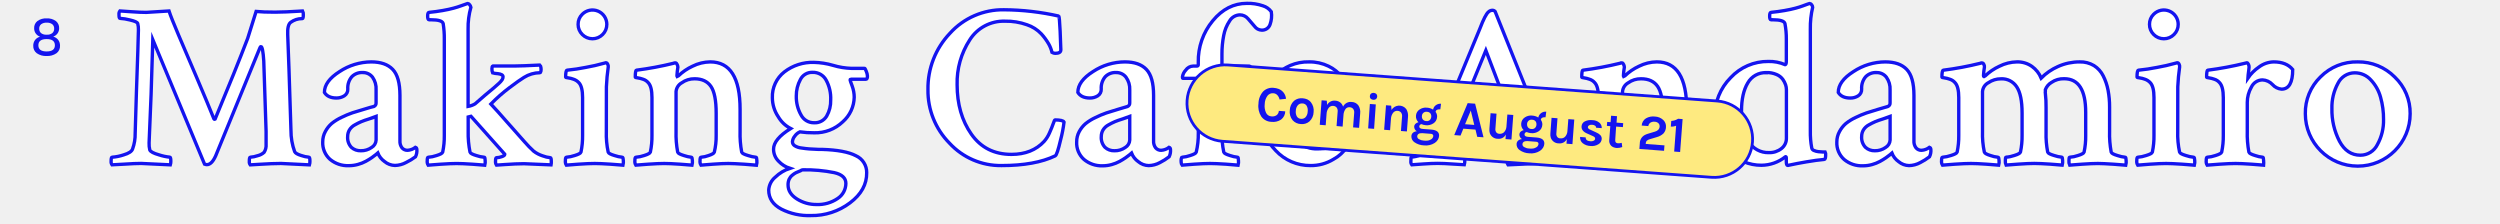
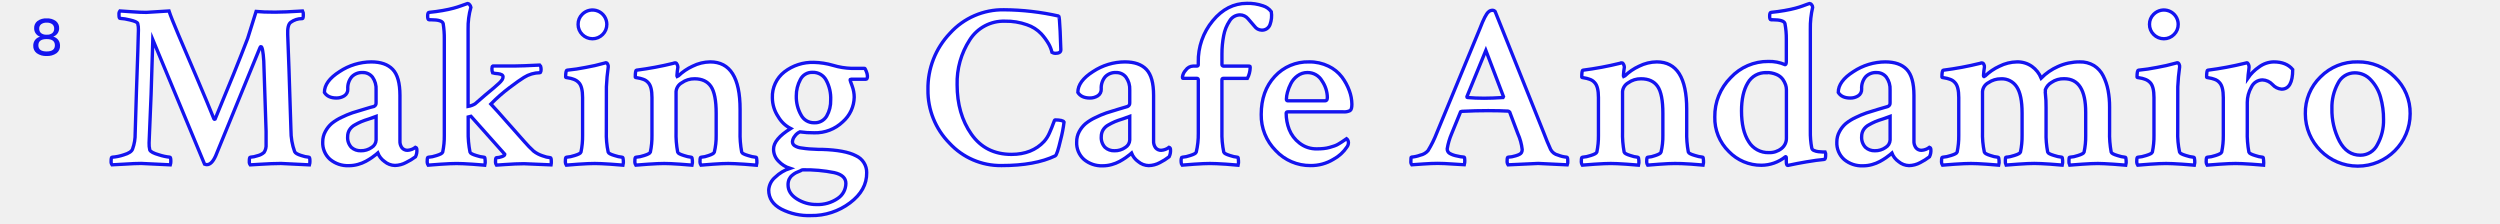
<svg xmlns="http://www.w3.org/2000/svg" id="Layer_1" data-name="Layer 1" viewBox="0 0 892.57 79.7">
  <defs>
-     <style>.cls-1{fill:#fff;stroke-width:1.2px;}.cls-1,.cls-3{stroke:#1414ef;stroke-miterlimit:10;}.cls-2{fill:#1414ef;}.cls-3{fill:#feea80;}</style>
+     <style>.cls-1{fill:#fff;stroke:#1414ef;stroke-miterlimit:10;stroke-width:1.2px;}.cls-2{fill:#1414ef;}</style>
  </defs>
  <path class="cls-1" d="M52.24,4.42q.41,0,8.1-.5.74,2.31,3.39,8.55t6.49,15.2q3.84,9,6.15,14.75c0,.11.08.17.25.17a.22.22,0,0,0,.25-.25q7.27-17.43,11.57-28.67l3-9.58q2.48.25,6.77.25,3.22,0,9.83-.41a2.4,2.4,0,0,1,.25,1.32q0,1.4-.33,1.4h-.17a6.72,6.72,0,0,0-4,1.32q-1.24.91-1.07,4.46.33,7.35,1.16,34.12a21.83,21.83,0,0,0,1.32,7.6q.33.74,2.31,1.36a11.1,11.1,0,0,0,2.81.62q.33,0,.33,1.49a4,4,0,0,1-.17,1.24l-10.16-.5q-1.65,0-3.47.08l-4,.21-3.51.21a1.76,1.76,0,0,1-.33-1.24q0-1.49.33-1.49a9.76,9.76,0,0,0,2.64-.54,5.18,5.18,0,0,0,2.31-1.2A4.63,4.63,0,0,0,95,51.51V46.88l-.83-25.11q-.33-5.12-1-5.12-.25,0-.41.5L77,55.64q-1.41,3.14-3.14,3.14a2.74,2.74,0,0,1-.83-.17L54.56,14.17Q54,34.74,53.23,51a9.11,9.11,0,0,0,.25,2.56q.41.91,3.3,1.73a17.84,17.84,0,0,0,3.88.83q.33,0,.33,1.49a4,4,0,0,1-.17,1.24q-9.91-.5-10.41-.5-2.23,0-5.91.25t-4.5.25a1.91,1.91,0,0,1-.33-1.32q0-1.4.33-1.4a16.52,16.52,0,0,0,4.13-.83q2.81-.82,3.22-2.15a15.37,15.37,0,0,0,.91-5.54q.16-6.28.45-14.83t.5-14.58q.21-6,.21-7.52a7.9,7.9,0,0,0-.25-2.31q-.25-.66-2.77-1.24a18.71,18.71,0,0,0-3.59-.58c-.22,0-.33-.47-.33-1.4a1.76,1.76,0,0,1,.33-1.24l4.25.29Q50.09,4.42,52.24,4.42Z" />
  <path class="cls-1" d="M132.54,22.1q5.12,0,7.68,2.69T142.79,34V50.27a3.77,3.77,0,0,0,.74,2.52,2.48,2.48,0,0,0,2,.87,5.15,5.15,0,0,0,2.81-1.07c.33.11.5.41.5.91a4.91,4.91,0,0,1-.5,2.48A20.44,20.44,0,0,1,145,58a8.61,8.61,0,0,1-4,1.07,6,6,0,0,1-3.72-1.41,6.77,6.77,0,0,1-2.4-3.06l-.62.54q-.54.46-1.49,1.12a24.47,24.47,0,0,1-2.15,1.32,13.18,13.18,0,0,1-2.81,1.12,12,12,0,0,1-3.26.45,9.86,9.86,0,0,1-6.73-2.27,7.85,7.85,0,0,1-2.6-6.24,7.61,7.61,0,0,1,.95-3.72,9.88,9.88,0,0,1,2.27-2.85,16.92,16.92,0,0,1,3.55-2.19,33.8,33.8,0,0,1,3.84-1.61Q127.5,39.78,130,39T133.53,38a1.3,1.3,0,0,0,.74-1.32V32.1A7.09,7.09,0,0,0,133,27.55a4.31,4.31,0,0,0-3.55-1.65,5,5,0,0,0-3.88,1.53,6.18,6.18,0,0,0-1.4,4.34,2.68,2.68,0,0,1-1.24,2.44,5.14,5.14,0,0,1-2.81.78q-3.06,0-4.3-2,0-4,5.41-7.43A20.72,20.72,0,0,1,132.54,22.1Zm-3.72,31.72a6.4,6.4,0,0,0,3.84-1.16A3.27,3.27,0,0,0,134.28,50V41.6q-.58.25-2.44.83t-2.85,1a22.54,22.54,0,0,0-2.31,1.16,5,5,0,0,0-1.94,1.82,4.55,4.55,0,0,0-.62,2.31,5.09,5.09,0,0,0,1.32,3.88A4.75,4.75,0,0,0,128.83,53.82Z" />
  <path class="cls-1" d="M187.07,27.64q-1.65,1-5.25,3.72a58.37,58.37,0,0,0-6.57,5.78q2.4,2.56,6,6.69t6,6.77a39.67,39.67,0,0,0,3.3,3.39,10.45,10.45,0,0,0,3.18,1.65,10,10,0,0,0,2.77.66q.33,0,.33,1.4a4.85,4.85,0,0,1-.08,1.16q-9.09-.41-9.67-.41-1.57,0-3.18.08l-3.55.21-3.1.21a2.24,2.24,0,0,1-.33-1.49c0-.77.11-1.16.33-1.16a5.94,5.94,0,0,0,1.9-.37q1.07-.37,1.07-.79c0-.11,0-.17-.08-.17L168.15,41.52l-1,.25v5.12a33.78,33.78,0,0,0,.66,7.44q.16.58,2.23,1.2a12,12,0,0,0,2.89.62c.17,0,.26.4.29,1.2a4.68,4.68,0,0,1-.12,1.61q-.58-.08-4.38-.33t-5.7-.25q-2,0-5.74.25t-4.42.33a2.42,2.42,0,0,1-.33-1.57q0-1.24.33-1.24a11.52,11.52,0,0,0,3-.62q2-.62,2.19-1.2a27,27,0,0,0,.58-6V14a32.61,32.61,0,0,0-.41-5.62q-.41-1.32-4.3-1.32h-.74q-.5,0-.5-1.32t.5-1.32q2.56-.25,4.87-.66t3.84-.83q1.53-.41,2.64-.83t2.35-.83h.17a.89.89,0,0,1,.66.46,2.27,2.27,0,0,1,.41.87,26.62,26.62,0,0,0-1,7.77V38a7.47,7.47,0,0,0,2.48-.91q1.73-1.57,3.76-3.26l2.93-2.44q.91-.74,1.82-1.61a7.33,7.33,0,0,0,1.2-1.36,2,2,0,0,0,.29-1q0-.91-1.86-1.12a8.27,8.27,0,0,1-1.86-.29,3.69,3.69,0,0,1-.25-1.45q0-.87.33-1h8q2.23,0,8.76-.33a1.29,1.29,0,0,1,.41.91,3.72,3.72,0,0,1,0,1.24c-.08.39-.21.58-.37.58A10.85,10.85,0,0,0,187.07,27.64Z" />
  <path class="cls-1" d="M216.48,46.88a30.37,30.37,0,0,0,.66,7.44q.16.58,2.23,1.2a12.15,12.15,0,0,0,2.81.62c.22,0,.34.4.37,1.2a4.69,4.69,0,0,1-.12,1.61q-.58-.08-4.42-.33t-5.66-.25q-2.07,0-5.82.25t-4.34.33a2.42,2.42,0,0,1-.33-1.57q0-1.24.33-1.24a12,12,0,0,0,3-.62q2.06-.62,2.23-1.2a27,27,0,0,0,.58-6V34.82q0-3.88-1.32-5.29a4.59,4.59,0,0,0-1.9-1.24,8.68,8.68,0,0,0-2-.5c-.55-.05-.83-.14-.83-.25q0-2.4.5-2.48a63.43,63.43,0,0,0,6.69-1,64.79,64.79,0,0,0,6.53-1.49,4.78,4.78,0,0,0,.66-.17q.41,0,.66.58a1.52,1.52,0,0,1,.17.91,70.82,70.82,0,0,0-.66,7.1Zm-8.59-34.57a5,5,0,0,1-1.49-3.63,4.89,4.89,0,0,1,1.49-3.59,5.12,5.12,0,0,1,8.76,3.59,5,5,0,0,1-1.49,3.63,5.09,5.09,0,0,1-7.27,0Z" />
  <path class="cls-1" d="M253.57,22.1q10.66,0,10.66,16.94v7.85a34.58,34.58,0,0,0,.58,7.44q.16.58,2.27,1.2a12.65,12.65,0,0,0,2.85.62c.17,0,.26.4.29,1.2a4.68,4.68,0,0,1-.12,1.61q-.5-.08-4.34-.33T260,58.37q-2,0-5.49.25t-4.25.33a2.42,2.42,0,0,1-.33-1.57q0-1.24.33-1.24a9.82,9.82,0,0,0,2.77-.62q1.86-.62,2-1.2a23.73,23.73,0,0,0,.66-6V40.44q0-6.86-1.86-9.58T248,28.13a7.65,7.65,0,0,0-4.63,1.45,4,4,0,0,0-2,3.1V46.88a34.58,34.58,0,0,0,.58,7.44q.16.58,2.19,1.2a11.88,11.88,0,0,0,2.69.62c.22,0,.34.4.37,1.2a4.69,4.69,0,0,1-.12,1.61q-.66-.08-4.34-.33t-5.58-.25q-2,0-5.74.25t-4.42.33a2.42,2.42,0,0,1-.33-1.57q0-1.24.33-1.24a11.52,11.52,0,0,0,3-.62q2-.62,2.19-1.2a27,27,0,0,0,.58-6V34.82q0-3.88-1.32-5.29a4,4,0,0,0-1.86-1.24,9.41,9.41,0,0,0-2-.5c-.52-.05-.78-.14-.78-.25q0-2.4.41-2.48a117.19,117.19,0,0,0,13.3-2.48.54.54,0,0,1,.21-.12.79.79,0,0,1,.25,0h.21c.22,0,.41.19.58.58a2.51,2.51,0,0,1,.25.91,28.15,28.15,0,0,0-.33,3,.65.65,0,0,0,.08.41,1.23,1.23,0,0,0,.41-.25,18.32,18.32,0,0,1,5.08-3.47A14.46,14.46,0,0,1,253.57,22.1Z" />
  <path class="cls-1" d="M290.58,22.27a26.18,26.18,0,0,1,6.86,1.07A25.46,25.46,0,0,0,304,24.41h4.71c.11,0,.3.36.58,1.07a5.08,5.08,0,0,1,.41,1.65q0,1.16-.5,1.16h-5.37c-.22,0-.33.08-.33.25s.25.77.74,2.15a11.7,11.7,0,0,1,.74,4,12,12,0,0,1-4.09,8.8,14.15,14.15,0,0,1-10.2,3.92,34.18,34.18,0,0,1-5.12-.33,4.43,4.43,0,0,0-1.82,1.53,3.52,3.52,0,0,0-.83,2,1.7,1.7,0,0,0,.78,1.4,5.54,5.54,0,0,0,2.44.83q1.65.25,2.81.33t3.3.17h1.24q8.26.25,12.1,2.27a6.5,6.5,0,0,1,3.84,6.07q.08,6.2-5.95,10.74a22.57,22.57,0,0,1-14,4.54,21.47,21.47,0,0,1-10.53-2.31q-4.5-2.4-4.5-6.77a6.43,6.43,0,0,1,2.35-4.63A13.67,13.67,0,0,1,282,60.1a9.43,9.43,0,0,1-4-2.52,6,6,0,0,1-1.82-4.34q0-3.55,6.11-7.35a10.94,10.94,0,0,1-4.46-4.25,12.15,12.15,0,0,1-2.07-6.73,11.15,11.15,0,0,1,4.3-9.25A16.42,16.42,0,0,1,290.58,22.27ZM302,65.47q0-2.89-4.17-3.84a52.47,52.47,0,0,0-11.19-1,1.34,1.34,0,0,0-.41.08,3.67,3.67,0,0,0-.41.25q-1.07.41-1.65.7a7.12,7.12,0,0,0-1.32.91,4,4,0,0,0-1.12,1.45,4.8,4.8,0,0,0-.37,2q0,3,3.14,5a12.87,12.87,0,0,0,7,2,12.48,12.48,0,0,0,7.56-2.15A6.44,6.44,0,0,0,302,65.47ZM284.3,34.25A13.07,13.07,0,0,0,286,41.06a5.13,5.13,0,0,0,4.63,2.77,4.91,4.91,0,0,0,4.5-2.35,11,11,0,0,0,1.45-5.82,13.57,13.57,0,0,0-1.65-7.1,5.28,5.28,0,0,0-4.79-2.73,4.66,4.66,0,0,0-4.38,2.56A12,12,0,0,0,284.3,34.25Z" />
  <path class="cls-1" d="M379.89,43.58a46.19,46.19,0,0,1-1.24,6.4q-1.24,5.33-1.9,5.66-7.19,3.47-19.17,3.47a24.8,24.8,0,0,1-18.59-8A26.62,26.62,0,0,1,331.31,32a28.4,28.4,0,0,1,7.85-20.12,25.43,25.43,0,0,1,19.33-8.39A91,91,0,0,1,378,5.74q.25.08.5,5.41t.25,6.65q0,1.24-2,1.24a2.65,2.65,0,0,1-1.16-.33,11.53,11.53,0,0,0-1.2-3.06,21.16,21.16,0,0,0-2.6-3.55,12.58,12.58,0,0,0-5.12-3.26,22.13,22.13,0,0,0-7.85-1.28,14.34,14.34,0,0,0-12.6,6.69,28,28,0,0,0-4.5,16q0,10.41,5.08,17.64t14.33,7.23q7.35,0,11.65-4.63a11.33,11.33,0,0,0,1.94-3.1q.87-1.94,1.32-3.26t.62-1.32Q379.56,42.84,379.89,43.58Z" />
  <path class="cls-1" d="M401.62,22.1q5.12,0,7.68,2.69T411.86,34V50.27a3.77,3.77,0,0,0,.74,2.52,2.48,2.48,0,0,0,2,.87,5.15,5.15,0,0,0,2.81-1.07c.33.11.5.41.5.91a4.91,4.91,0,0,1-.5,2.48,20.44,20.44,0,0,1-3.3,2.07,8.61,8.61,0,0,1-4,1.07,6,6,0,0,1-3.72-1.41,6.77,6.77,0,0,1-2.4-3.06l-.62.54q-.54.46-1.49,1.12a24.47,24.47,0,0,1-2.15,1.32,13.18,13.18,0,0,1-2.81,1.12,12,12,0,0,1-3.26.45A9.86,9.86,0,0,1,387,56.92a7.85,7.85,0,0,1-2.6-6.24A7.61,7.61,0,0,1,385.3,47a9.88,9.88,0,0,1,2.27-2.85,16.92,16.92,0,0,1,3.55-2.19A33.8,33.8,0,0,1,395,40.32q1.61-.54,4.13-1.28T402.61,38a1.3,1.3,0,0,0,.74-1.32V32.1A7.09,7.09,0,0,0,402,27.55a4.31,4.31,0,0,0-3.55-1.65,5,5,0,0,0-3.88,1.53,6.18,6.18,0,0,0-1.4,4.34,2.68,2.68,0,0,1-1.24,2.44,5.14,5.14,0,0,1-2.81.78q-3.06,0-4.3-2,0-4,5.41-7.43A20.72,20.72,0,0,1,401.62,22.1ZM397.9,53.82a6.4,6.4,0,0,0,3.84-1.16A3.27,3.27,0,0,0,403.35,50V41.6q-.58.25-2.44.83t-2.85,1a22.54,22.54,0,0,0-2.31,1.16,5,5,0,0,0-1.94,1.82,4.55,4.55,0,0,0-.62,2.31,5.09,5.09,0,0,0,1.32,3.88A4.75,4.75,0,0,0,397.9,53.82Z" />
  <path class="cls-1" d="M445.15,1.2a16.27,16.27,0,0,1,5.74.87,5.77,5.77,0,0,1,3,2.11,9.27,9.27,0,0,1-.45,4.58,3,3,0,0,1-3,2,3.22,3.22,0,0,1-2.52-1.36q-1.12-1.36-2.35-2.73a3.8,3.8,0,0,0-2.89-1.36A4.4,4.4,0,0,0,439,7.48a13.9,13.9,0,0,0-2.11,5.21,33.72,33.72,0,0,0-.62,6.69v3.8c0,.06.05.14.17.25a.47.47,0,0,0,.33.17h9.09a.66.66,0,0,1,.41.08.87.87,0,0,1,.08.5,8.5,8.5,0,0,1-1,3.8h-8.59a.44.44,0,0,0-.5.5V46.88a31.59,31.59,0,0,0,.66,7.44q.16.58,2.19,1.2a11.67,11.67,0,0,0,2.77.62c.17,0,.26.4.29,1.2a4.68,4.68,0,0,1-.12,1.61q-.5-.08-4.3-.33t-5.78-.25q-2,0-5.62.25t-4.3.33a1.56,1.56,0,0,1-.33-.91,4.93,4.93,0,0,1,0-1.28c.05-.41.17-.62.33-.62a11.07,11.07,0,0,0,2.89-.62q2-.62,2.15-1.2a27.39,27.39,0,0,0,.74-6.77v-19c0-.38-.17-.58-.5-.58h-5c-.11,0-.17-.17-.17-.5a4.41,4.41,0,0,1,1.16-2.4A3.32,3.32,0,0,1,426,23.59h1.32a.44.44,0,0,0,.5-.5v-.83A22.47,22.47,0,0,1,433,7.4Q438.13,1.2,445.15,1.2Z" />
  <path class="cls-1" d="M467.38,22.1a15.32,15.32,0,0,1,6.94,1.53,13.07,13.07,0,0,1,4.79,3.88,19.21,19.21,0,0,1,2.64,4.87,14.24,14.24,0,0,1,.91,4.83q0,1.82-.62,2.27a4.69,4.69,0,0,1-2.52.45H459.78q-.58,0-.58.5a16.06,16.06,0,0,0,1.07,5.78,11.36,11.36,0,0,0,3.68,4.87,9.72,9.72,0,0,0,6.24,2.07,22.66,22.66,0,0,0,2.4-.12,12.37,12.37,0,0,0,2.15-.41q1-.29,1.73-.54a7.09,7.09,0,0,0,1.53-.74l1.12-.7q.33-.21,1.65-1.12a1.36,1.36,0,0,1,.41.5,1.6,1.6,0,0,1,.25.83,2.54,2.54,0,0,1-.5,1.57,13.46,13.46,0,0,1-4.87,4.46,15.33,15.33,0,0,1-8.18,2.23,16.73,16.73,0,0,1-12.39-5.33,17.82,17.82,0,0,1-5.2-12.93q0-8.34,4.83-13.55A16,16,0,0,1,467.38,22.1Zm-.58,3.8a5.84,5.84,0,0,0-3.55,1.16,7.79,7.79,0,0,0-2.4,2.81,15.78,15.78,0,0,0-1.2,3.1,10.1,10.1,0,0,0-.37,2.44c0,.39.17.58.5.58h13.38q.74,0,.74-1.24A10.71,10.71,0,0,0,472,28.88,5.92,5.92,0,0,0,466.8,25.9Z" />
  <path class="cls-1" d="M533.8,4.09l17.35,43.29q1.24,3.3,2.48,6a4,4,0,0,0,2.64,2,11,11,0,0,0,3.14.74q.33,0,.33,1.49a2.78,2.78,0,0,1-.17,1.24q-9.91-.5-10.41-.5t-10.74.5a2.33,2.33,0,0,1-.33-1.53c0-.8.11-1.2.33-1.2a10.65,10.65,0,0,0,2.73-.5q1.73-.5,2.07-1.16a2.36,2.36,0,0,0,.25-1.07,19,19,0,0,0-1.57-5.7L539,40a.91.91,0,0,0-.58-.33q-2.64-.16-7.1-.17t-9.42.25c-.33,0-.5.11-.5.33l-3.14,7.68a23.45,23.45,0,0,0-1.57,5.37,1.84,1.84,0,0,0,.91,1.65,8.27,8.27,0,0,0,2.6.91,14.26,14.26,0,0,0,2.52.41q.25.08.25,1.16a5.41,5.41,0,0,1-.17,1.57q-.41,0-3.88-.25t-5.62-.25q-2.15,0-5.08.21l-4.17.29a1.76,1.76,0,0,1-.33-1.24q0-1.49.17-1.49a11.94,11.94,0,0,0,3.18-.7,5.1,5.1,0,0,0,2.77-1.61A39.26,39.26,0,0,0,513,47.38l15.37-37.18q1.9-5,3.06-5.95a2.11,2.11,0,0,1,1.4-.58A1.35,1.35,0,0,1,533.8,4.09Zm-9.91,30.73q2.89.25,5.95.25,2.89,0,6.77-.25l.17-.33L530.49,18l-6.77,16.52C523.72,34.71,523.77,34.82,523.88,34.82Z" />
  <path class="cls-1" d="M591.54,22.1Q602.2,22.1,602.2,39v7.85a34.58,34.58,0,0,0,.58,7.44q.16.58,2.27,1.2a12.65,12.65,0,0,0,2.85.62c.17,0,.26.4.29,1.2a4.68,4.68,0,0,1-.12,1.61q-.5-.08-4.34-.33T598,58.37q-2,0-5.49.25t-4.25.33a2.42,2.42,0,0,1-.33-1.57q0-1.24.33-1.24a9.82,9.82,0,0,0,2.77-.62q1.86-.62,2-1.2a23.73,23.73,0,0,0,.66-6V40.44q0-6.86-1.86-9.58t-5.91-2.73a7.65,7.65,0,0,0-4.63,1.45,4,4,0,0,0-2,3.1V46.88a34.58,34.58,0,0,0,.58,7.44q.16.58,2.19,1.2a11.88,11.88,0,0,0,2.69.62c.22,0,.34.4.37,1.2a4.69,4.69,0,0,1-.12,1.61q-.66-.08-4.34-.33t-5.58-.25q-2,0-5.74.25t-4.42.33a2.42,2.42,0,0,1-.33-1.57q0-1.24.33-1.24a11.52,11.52,0,0,0,3-.62q2-.62,2.19-1.2a27,27,0,0,0,.58-6V34.82q0-3.88-1.32-5.29a4,4,0,0,0-1.86-1.24,9.41,9.41,0,0,0-2-.5c-.52-.05-.78-.14-.78-.25q0-2.4.41-2.48a117.19,117.19,0,0,0,13.3-2.48.54.54,0,0,1,.21-.12.79.79,0,0,1,.25,0h.21c.22,0,.41.19.58.58a2.51,2.51,0,0,1,.25.91,28.15,28.15,0,0,0-.33,3,.65.65,0,0,0,.08.41,1.23,1.23,0,0,0,.41-.25,18.32,18.32,0,0,1,5.08-3.47A14.46,14.46,0,0,1,591.54,22.1Z" />
  <path class="cls-1" d="M631.36,21.94a14.2,14.2,0,0,1,6,1.16q.41,0,.41-1.32V14a28.8,28.8,0,0,0-.5-5.62q-.41-1.32-4.3-1.32h-.66q-.5,0-.5-1.32t.5-1.32q2.48-.25,4.83-.66t3.88-.83q1.53-.41,2.64-.83l1.69-.62a4.26,4.26,0,0,1,.66-.21h.17a.89.89,0,0,1,.66.46,1.5,1.5,0,0,1,.33.87,31.62,31.62,0,0,0-.83,7.77V46.72a30.28,30.28,0,0,0,.5,6.11,1.22,1.22,0,0,0,.83.91,5.06,5.06,0,0,0,1.57.41q.83.08,1.57.12l.83,0a1.73,1.73,0,0,1,.17,1q0,1.65-.5,1.65-1.16.08-2.93.33t-3.47.54l-3.22.58q-1.53.29-3.43.7-.5,0-.5-1.41V56.3a.37.37,0,0,0-.12-.33c-.08-.05-.15-.05-.21,0A13.79,13.79,0,0,1,628.88,59a16,16,0,0,1-11.65-4.92,16.68,16.68,0,0,1-5-12.35,19.37,19.37,0,0,1,5.66-14A18.09,18.09,0,0,1,631.36,21.94Zm-.74,4A7.23,7.23,0,0,0,624,29.62q-2.23,3.72-2.23,10,0,7,2.56,10.95a8.11,8.11,0,0,0,7.19,3.92A6.86,6.86,0,0,0,636.07,53a4.58,4.58,0,0,0,1.73-3.68V32a5.74,5.74,0,0,0-.29-1.73,7.71,7.71,0,0,0-1-1.94,5.28,5.28,0,0,0-2.23-1.73A8.77,8.77,0,0,0,630.62,25.9Z" />
  <path class="cls-1" d="M673.08,22.1q5.12,0,7.68,2.69T683.33,34V50.27a3.77,3.77,0,0,0,.74,2.52,2.48,2.48,0,0,0,2,.87,5.15,5.15,0,0,0,2.81-1.07c.33.11.5.41.5.91a4.91,4.91,0,0,1-.5,2.48,20.44,20.44,0,0,1-3.3,2.07,8.61,8.61,0,0,1-4,1.07,6,6,0,0,1-3.72-1.41,6.77,6.77,0,0,1-2.4-3.06l-.62.54q-.54.46-1.49,1.12a24.47,24.47,0,0,1-2.15,1.32,13.18,13.18,0,0,1-2.81,1.12,12,12,0,0,1-3.26.45,9.86,9.86,0,0,1-6.73-2.27,7.85,7.85,0,0,1-2.6-6.24,7.61,7.61,0,0,1,.95-3.72A9.88,9.88,0,0,1,659,44.12a16.92,16.92,0,0,1,3.55-2.19,33.8,33.8,0,0,1,3.84-1.61q1.61-.54,4.13-1.28T674.07,38a1.3,1.3,0,0,0,.74-1.32V32.1a7.09,7.09,0,0,0-1.32-4.54,4.31,4.31,0,0,0-3.55-1.65,5,5,0,0,0-3.88,1.53,6.18,6.18,0,0,0-1.4,4.34,2.68,2.68,0,0,1-1.24,2.44,5.14,5.14,0,0,1-2.81.78q-3.06,0-4.3-2,0-4,5.41-7.43A20.72,20.72,0,0,1,673.08,22.1Zm-3.72,31.72a6.4,6.4,0,0,0,3.84-1.16A3.27,3.27,0,0,0,674.82,50V41.6q-.58.25-2.44.83t-2.85,1a22.54,22.54,0,0,0-2.31,1.16,5,5,0,0,0-1.94,1.82,4.55,4.55,0,0,0-.62,2.31A5.09,5.09,0,0,0,666,52.58,4.75,4.75,0,0,0,669.37,53.82Z" />
  <path class="cls-1" d="M720.09,22.1a8.92,8.92,0,0,1,5.37,1.61,9.66,9.66,0,0,1,3.3,4.17,19.48,19.48,0,0,1,6-4.13,18.56,18.56,0,0,1,7.77-1.65,9.38,9.38,0,0,1,5.08,1.32,9.12,9.12,0,0,1,3.3,3.68,19.44,19.44,0,0,1,1.73,5.12,31.48,31.48,0,0,1,.54,6v8.67a34.58,34.58,0,0,0,.58,7.44q.16.58,2.23,1.2a12.15,12.15,0,0,0,2.81.62c.17,0,.26.4.29,1.2a4.68,4.68,0,0,1-.12,1.61q-.58-.08-4.34-.33T749,58.37q-2,0-5.66.25t-4.42.33a3.08,3.08,0,0,1-.25-1.57q0-1.24.25-1.24a11.09,11.09,0,0,0,3-.62q2-.62,2.15-1.2a25.71,25.71,0,0,0,.58-5.78V40.11q0-12-7.68-12a7.52,7.52,0,0,0-4.54,1.32A5.15,5.15,0,0,0,730.25,32c0,.17,0,.39,0,.66a1.61,1.61,0,0,0,0,.66,40.4,40.4,0,0,1,.25,5.12v8.76a32.49,32.49,0,0,0,.58,7.1q.16.58,2.23,1.2a12.15,12.15,0,0,0,2.81.62c.17,0,.26.4.29,1.2a4.69,4.69,0,0,1-.12,1.61q-.58-.08-4.34-.33t-5.66-.25q-2,0-5.66.25t-4.42.33a3.08,3.08,0,0,1-.25-1.57q0-1.24.25-1.24a11.09,11.09,0,0,0,3-.62q2-.62,2.15-1.2a27,27,0,0,0,.58-6V40.36q0-6.44-1.9-9.33a6.29,6.29,0,0,0-5.62-2.89,7.91,7.91,0,0,0-4.54,1.4,3.9,3.9,0,0,0-2.07,3.14V46.88a30.37,30.37,0,0,0,.66,7.44q.16.58,2.15,1.2a11.21,11.21,0,0,0,2.73.62c.22,0,.34.4.37,1.2a4.69,4.69,0,0,1-.12,1.61q-.66-.08-4.34-.33t-5.58-.25q-2.07,0-5.78.25t-4.38.33a2.42,2.42,0,0,1-.33-1.57q0-1.24.33-1.24a12,12,0,0,0,3-.62q2.06-.62,2.23-1.2a27,27,0,0,0,.58-6V34.82q0-3.88-1.32-5.29a4,4,0,0,0-1.86-1.24,9.31,9.31,0,0,0-2-.5c-.55-.05-.83-.14-.83-.25q0-2.4.5-2.48A114.56,114.56,0,0,0,707,22.6a.53.53,0,0,1,.25-.12,1.75,1.75,0,0,1,.41,0q.41,0,.66.58a1.52,1.52,0,0,1,.17.91,28.17,28.17,0,0,0-.33,3c0,.22.05.36.17.41a1.23,1.23,0,0,0,.41-.25,18.32,18.32,0,0,1,5.08-3.47A14.46,14.46,0,0,1,720.09,22.1Z" />
  <path class="cls-1" d="M777.51,46.88a30.37,30.37,0,0,0,.66,7.44q.16.58,2.23,1.2a12.15,12.15,0,0,0,2.81.62c.22,0,.34.4.37,1.2a4.69,4.69,0,0,1-.12,1.61q-.58-.08-4.42-.33t-5.66-.25q-2.07,0-5.82.25t-4.34.33a2.42,2.42,0,0,1-.33-1.57q0-1.24.33-1.24a12,12,0,0,0,3-.62q2.06-.62,2.23-1.2a27,27,0,0,0,.58-6V34.82q0-3.88-1.32-5.29a4.59,4.59,0,0,0-1.9-1.24,8.68,8.68,0,0,0-2-.5c-.55-.05-.83-.14-.83-.25q0-2.4.5-2.48a63.43,63.43,0,0,0,6.69-1,64.79,64.79,0,0,0,6.53-1.49,4.78,4.78,0,0,0,.66-.17q.41,0,.66.58a1.52,1.52,0,0,1,.17.91,70.82,70.82,0,0,0-.66,7.1Zm-8.59-34.57a5,5,0,0,1-1.49-3.63,4.89,4.89,0,0,1,1.49-3.59,5.12,5.12,0,0,1,8.76,3.59,5,5,0,0,1-1.49,3.63,5.09,5.09,0,0,1-7.27,0Z" />
  <path class="cls-1" d="M811.79,22.1q4.54,0,6.77,2.73,0,7-4,7a4.91,4.91,0,0,1-3.22-1.65,5.17,5.17,0,0,0-3.55-1.65,4.43,4.43,0,0,0-4,2.6,11,11,0,0,0-1.45,5.41V46.88a34.58,34.58,0,0,0,.58,7.44q.16.58,2.19,1.2a11.67,11.67,0,0,0,2.77.62c.17,0,.26.4.29,1.2a8.62,8.62,0,0,1,0,1.61q-.66-.08-4.38-.33t-5.62-.25q-2,0-5.74.25t-4.42.33a2.42,2.42,0,0,1-.33-1.57q0-1.24.33-1.24a11.52,11.52,0,0,0,3-.62q2-.62,2.19-1.2a27,27,0,0,0,.58-6V34.82q0-3.88-1.32-5.29a4,4,0,0,0-1.86-1.24,9.41,9.41,0,0,0-2-.5c-.52-.05-.78-.14-.78-.25q0-2.4.41-2.48a117.19,117.19,0,0,0,13.3-2.48,5,5,0,0,1,.66-.17c.22,0,.41.19.58.58a2,2,0,0,1,.21,1q0,.37-.12,1.16t-.21,1.65a10.57,10.57,0,0,0-.12,1.12,15.17,15.17,0,0,1,4-4A9.05,9.05,0,0,1,811.79,22.1Z" />
  <path class="cls-1" d="M841.78,22.1A18.21,18.21,0,0,1,855,27.51a17.7,17.7,0,0,1,5.49,13.09,18.71,18.71,0,0,1-37.42,0,17.8,17.8,0,0,1,5.41-13.14A18.1,18.1,0,0,1,841.78,22.1ZM840.71,26a6.65,6.65,0,0,0-6,3.76,17.77,17.77,0,0,0-2.15,9,24.09,24.09,0,0,0,2.69,11.65q2.68,5,7.48,5a6.73,6.73,0,0,0,6.07-3.8,17.57,17.57,0,0,0,2.19-8.92,28.36,28.36,0,0,0-1.07-8,14.57,14.57,0,0,0-3.47-6.16A7.66,7.66,0,0,0,840.71,26Z" />
  <path class="cls-2" d="M20.8,14.26a3.34,3.34,0,0,1,.63,2A3.15,3.15,0,0,1,20.18,19a5.71,5.71,0,0,1-3.53,1,5.71,5.71,0,0,1-3.53-1,3.15,3.15,0,0,1-1.25-2.66,3.33,3.33,0,0,1,.64-2.06,3.22,3.22,0,0,1,1.79-1.17,3.25,3.25,0,0,1-1.55-1.17,3.12,3.12,0,0,1-.56-1.85A3.07,3.07,0,0,1,13.37,7.5a5.16,5.16,0,0,1,3.28-.94,5.16,5.16,0,0,1,3.28.94,3.07,3.07,0,0,1,1.19,2.55,3.17,3.17,0,0,1-.56,1.86A3.13,3.13,0,0,1,19,13.07,3.27,3.27,0,0,1,20.8,14.26Zm-1.2,1.91q0-2.22-2.95-2.22t-2.95,2.22q0,2.2,2.95,2.2T19.6,16.16ZM14.69,8.65A1.91,1.91,0,0,0,14,10.22a2,2,0,0,0,.67,1.61,3,3,0,0,0,2,.56,3,3,0,0,0,2-.56,2,2,0,0,0,.67-1.61,1.91,1.91,0,0,0-.67-1.57,3,3,0,0,0-2-.55A3,3,0,0,0,14.69,8.65Z" />
-   <path class="cls-3" d="M611.06,63.3,436.42,50.44a13.66,13.66,0,0,1-12.6-14.64h0a13.66,13.66,0,0,1,14.64-12.6L613.09,36.06a13.66,13.66,0,0,1,12.6,14.64h0A13.66,13.66,0,0,1,611.06,63.3Z" />
-   <path class="cls-2" d="M454.69,31.36a6,6,0,0,1,1.85.4,4.11,4.11,0,0,1,2.6,3.52l-2.3.24a3.39,3.39,0,0,0-.78-1.55,2.12,2.12,0,0,0-1.46-.68,2.35,2.35,0,0,0-2.06.88,5.19,5.19,0,0,0-1,3,5.63,5.63,0,0,0,.49,3.13,2.24,2.24,0,0,0,1.88,1.25,2.62,2.62,0,0,0,1.92-.46,2.07,2.07,0,0,0,.75-1.51l2.29.17a3.79,3.79,0,0,1-1.48,2.94,5.12,5.12,0,0,1-3.51.81,4.59,4.59,0,0,1-3.57-1.9,6.81,6.81,0,0,1-1-4.6A6.61,6.61,0,0,1,451,32.63,4.59,4.59,0,0,1,454.69,31.36Z" />
-   <path class="cls-2" d="M465.12,35.09a4.87,4.87,0,0,1,1.63.4,3.48,3.48,0,0,1,1.27,1A4.77,4.77,0,0,1,469,40a4.72,4.72,0,0,1-1.5,3.36,4,4,0,0,1-3.07.93,4.1,4.1,0,0,1-2.94-1.38,4.68,4.68,0,0,1-1-3.55A4.73,4.73,0,0,1,462,36,4.1,4.1,0,0,1,465.12,35.09Zm1.76,4.77a3.36,3.36,0,0,0-.38-2.12,1.8,1.8,0,0,0-1.45-.81,2,2,0,0,0-1.63.57,3.07,3.07,0,0,0-.77,2,3.32,3.32,0,0,0,.39,2.12,1.82,1.82,0,0,0,1.45.81,2,2,0,0,0,1.62-.58A3.07,3.07,0,0,0,466.88,39.86Z" />
-   <path class="cls-2" d="M479.51,38.08a3,3,0,0,1,3.11-1.67A3,3,0,0,1,485,37.66a4.32,4.32,0,0,1,.62,2.87l-.39,5.11-2.14-.16.39-5.11a2.07,2.07,0,0,0-.36-1.5,1.73,1.73,0,0,0-1.28-.59,1.65,1.65,0,0,0-1.44.63,4,4,0,0,0-.74,2.19l-.31,4.1L477.19,45l.39-5.11a2.07,2.07,0,0,0-.36-1.5,1.73,1.73,0,0,0-1.28-.59,1.81,1.81,0,0,0-1.51.65,3.75,3.75,0,0,0-.81,2.22l-.31,4.05-2.12-.16.66-8.75,1.85.14.12,1.53a2.9,2.9,0,0,1,2.9-1.54,3.15,3.15,0,0,1,1.79.64A3,3,0,0,1,479.51,38.08Z" />
-   <path class="cls-2" d="M489.08,34.29a1.21,1.21,0,0,1,.41-.88,1.58,1.58,0,0,1,1.93.15,1.36,1.36,0,0,1-.14,1.82,1.58,1.58,0,0,1-1.93-.15A1.21,1.21,0,0,1,489.08,34.29Zm0,2.83,2.12.16L490.59,46l-2.12-.16Z" />
-   <path class="cls-2" d="M496.82,39.24a3.19,3.19,0,0,1,5.26-.29,4.49,4.49,0,0,1,.61,2.87l-.39,5.11-2.12-.16.39-5.11a2.07,2.07,0,0,0-.36-1.5,1.73,1.73,0,0,0-1.28-.59,1.81,1.81,0,0,0-1.51.65,3.75,3.75,0,0,0-.81,2.22l-.31,4.05-2.12-.16.66-8.75,1.85.14Z" />
-   <path class="cls-2" d="M506.43,43.64a2.84,2.84,0,0,1-.89-2.33,2.81,2.81,0,0,1,1.29-2.22,3.91,3.91,0,0,1,2.54-.66,4.75,4.75,0,0,1,2.29.7,2.38,2.38,0,0,1,1-1.59,2.7,2.7,0,0,1,1.83-.5l-.26,2q-1.55-.12-1.68.91a2.69,2.69,0,0,1,.54,1.74,3.11,3.11,0,0,1-.42,1.43,2.91,2.91,0,0,1-.9.92,4.09,4.09,0,0,1-2.69.67,4.54,4.54,0,0,1-1.58-.39.87.87,0,0,0-.78.81q-.06.81,1.31.91l2.93.22q3,.23,2.83,2.31a3,3,0,0,1-.45,1.35,3.69,3.69,0,0,1-1.11,1.12,5.86,5.86,0,0,1-3.8.87A6.33,6.33,0,0,1,505,50.79a2.46,2.46,0,0,1-1.1-2.17,1.71,1.71,0,0,1,.59-1.25,2.35,2.35,0,0,1,1.35-.5,1.88,1.88,0,0,1-.94-1.68,1.48,1.48,0,0,1,.48-1A2.21,2.21,0,0,1,506.43,43.64Zm1.34,3.9q-1.7-.06-1.79,1.15a1.11,1.11,0,0,0,.64,1,3.62,3.62,0,0,0,1.66.5,5.64,5.64,0,0,0,1.53,0,3.11,3.11,0,0,0,1-.36,1.55,1.55,0,0,0,.91-1.24.69.69,0,0,0-.18-.55.94.94,0,0,0-.64-.26ZM511,41.69a1.73,1.73,0,0,0-.32-1.22,1.56,1.56,0,0,0-1.2-.55,1.55,1.55,0,0,0-1.82,1.52,1.7,1.7,0,0,0,.34,1.23,1.63,1.63,0,0,0,1.22.56,1.55,1.55,0,0,0,1.27-.38A1.77,1.77,0,0,0,511,41.69Z" />
-   <path class="cls-2" d="M524,36.82l2.66.2,3,12-2.25-.17-.62-2.58-4.34-.33-1,2.46-2.25-.17Zm-.93,7.53,3.28.25-1.24-5.14Z" />
-   <path class="cls-2" d="M537.63,48a2.78,2.78,0,0,1-2.8,1.55,3,3,0,0,1-2.92-2,3.89,3.89,0,0,1-.15-1.55l.42-5.58,2.12.16-.4,5.36a1.78,1.78,0,0,0,.32,1.32,1.37,1.37,0,0,0,1,.5,2.67,2.67,0,0,0,1-.09,2,2,0,0,0,.76-.46,3.22,3.22,0,0,0,.86-2l.33-4.32,2.12.16-.66,8.77-2.12-.16Z" />
-   <path class="cls-2" d="M544,46.47a2.84,2.84,0,0,1-.89-2.33,2.81,2.81,0,0,1,1.29-2.22,3.91,3.91,0,0,1,2.54-.66,4.75,4.75,0,0,1,2.29.7,2.38,2.38,0,0,1,1-1.59,2.7,2.7,0,0,1,1.83-.5l-.26,2q-1.55-.12-1.68.91a2.69,2.69,0,0,1,.54,1.74,3.11,3.11,0,0,1-.42,1.43,2.91,2.91,0,0,1-.9.92,4.09,4.09,0,0,1-2.69.67,4.54,4.54,0,0,1-1.58-.39.87.87,0,0,0-.78.81q-.06.81,1.31.91l2.93.22q3,.23,2.83,2.31a3,3,0,0,1-.45,1.35,3.69,3.69,0,0,1-1.11,1.12,5.86,5.86,0,0,1-3.8.87,6.33,6.33,0,0,1-3.44-1.15,2.46,2.46,0,0,1-1.1-2.17,1.71,1.71,0,0,1,.59-1.25,2.35,2.35,0,0,1,1.35-.5,1.88,1.88,0,0,1-.94-1.68,1.48,1.48,0,0,1,.48-1A2.21,2.21,0,0,1,544,46.47Zm1.34,3.9q-1.7-.06-1.79,1.15a1.11,1.11,0,0,0,.64,1,3.62,3.62,0,0,0,1.66.5,5.64,5.64,0,0,0,1.53,0,3.11,3.11,0,0,0,1-.36,1.55,1.55,0,0,0,.91-1.24.69.69,0,0,0-.18-.55.94.94,0,0,0-.64-.26Zm3.21-5.85a1.73,1.73,0,0,0-.32-1.22,1.56,1.56,0,0,0-1.2-.55,1.55,1.55,0,0,0-1.82,1.52,1.7,1.7,0,0,0,.34,1.23,1.63,1.63,0,0,0,1.22.56,1.55,1.55,0,0,0,1.27-.38A1.77,1.77,0,0,0,548.56,44.52Z" />
-   <path class="cls-2" d="M559.4,49.64a2.78,2.78,0,0,1-2.8,1.55,3,3,0,0,1-2.92-2,3.89,3.89,0,0,1-.15-1.55l.42-5.58,2.12.16-.4,5.36a1.78,1.78,0,0,0,.32,1.32,1.37,1.37,0,0,0,1,.5,2.67,2.67,0,0,0,1-.09,2,2,0,0,0,.76-.46,3.22,3.22,0,0,0,.86-2l.33-4.32,2.12.16-.66,8.77-2.12-.16Z" />
-   <path class="cls-2" d="M566.14,49.06q-.06,1.25,1.72,1.38a2,2,0,0,0,1.15-.21.84.84,0,0,0,.49-.66.74.74,0,0,0-.22-.63,2.67,2.67,0,0,0-.82-.46l-1.86-.83q-2.07-.9-1.94-2.57a2.08,2.08,0,0,1,1.13-1.72,4.74,4.74,0,0,1,2.73-.47,4,4,0,0,1,2.54.93,2.41,2.41,0,0,1,.81,1.93l-2-.15a.88.88,0,0,0-.36-.72,2,2,0,0,0-1.06-.33,1.84,1.84,0,0,0-1.11.2.79.79,0,0,0-.44.61q0,.63,1,1l2,.93a4.12,4.12,0,0,1,1.51,1,1.84,1.84,0,0,1,.44,1.42,2.33,2.33,0,0,1-1.17,1.79,4.45,4.45,0,0,1-2.87.62,4.71,4.71,0,0,1-2.75-1,2.55,2.55,0,0,1-.92-2.23Z" />
-   <path class="cls-2" d="M579.19,52.51a5.54,5.54,0,0,1-1.91.33,4,4,0,0,1-1.19-.25,2.71,2.71,0,0,1-.87-.55,2.59,2.59,0,0,1-.67-2.1l.37-4.9-1.22-.09.11-1.42,1.22.09.17-2.3,2.12.16-.17,2.3,2.38.18-.11,1.42L577,45.19,576.68,50q-.08,1.08.94,1.16A4.33,4.33,0,0,0,579,51Z" />
-   <path class="cls-2" d="M587.58,51.4l6.68.5-.15,1.94-8.8-.66.15-2a3.37,3.37,0,0,1,1.72-2.95,6.28,6.28,0,0,1,1.21-.49l2.46-.74a2.71,2.71,0,0,0,1.22-.68,1.77,1.77,0,0,0,.46-1.12,1.51,1.51,0,0,0-.4-1.18,2,2,0,0,0-1.35-.56,2.44,2.44,0,0,0-1.52.32,1.73,1.73,0,0,0-.77,1.23l-2.36-.18a3.29,3.29,0,0,1,1.52-2.58,5.13,5.13,0,0,1,3.22-.64,4.6,4.6,0,0,1,2.93,1.2,3.11,3.11,0,0,1,1,2.56,3.53,3.53,0,0,1-.9,2.28,5.46,5.46,0,0,1-2.37,1.3l-2.5.75a2.77,2.77,0,0,0-1.06.53,1.2,1.2,0,0,0-.38.83Z" />
-   <path class="cls-2" d="M596.69,43.18a5.23,5.23,0,0,0,2.45-.78l1.6.12-.89,11.75-2.12-.16.69-9.22a4.19,4.19,0,0,1-1.89.31Z" />
</svg>
